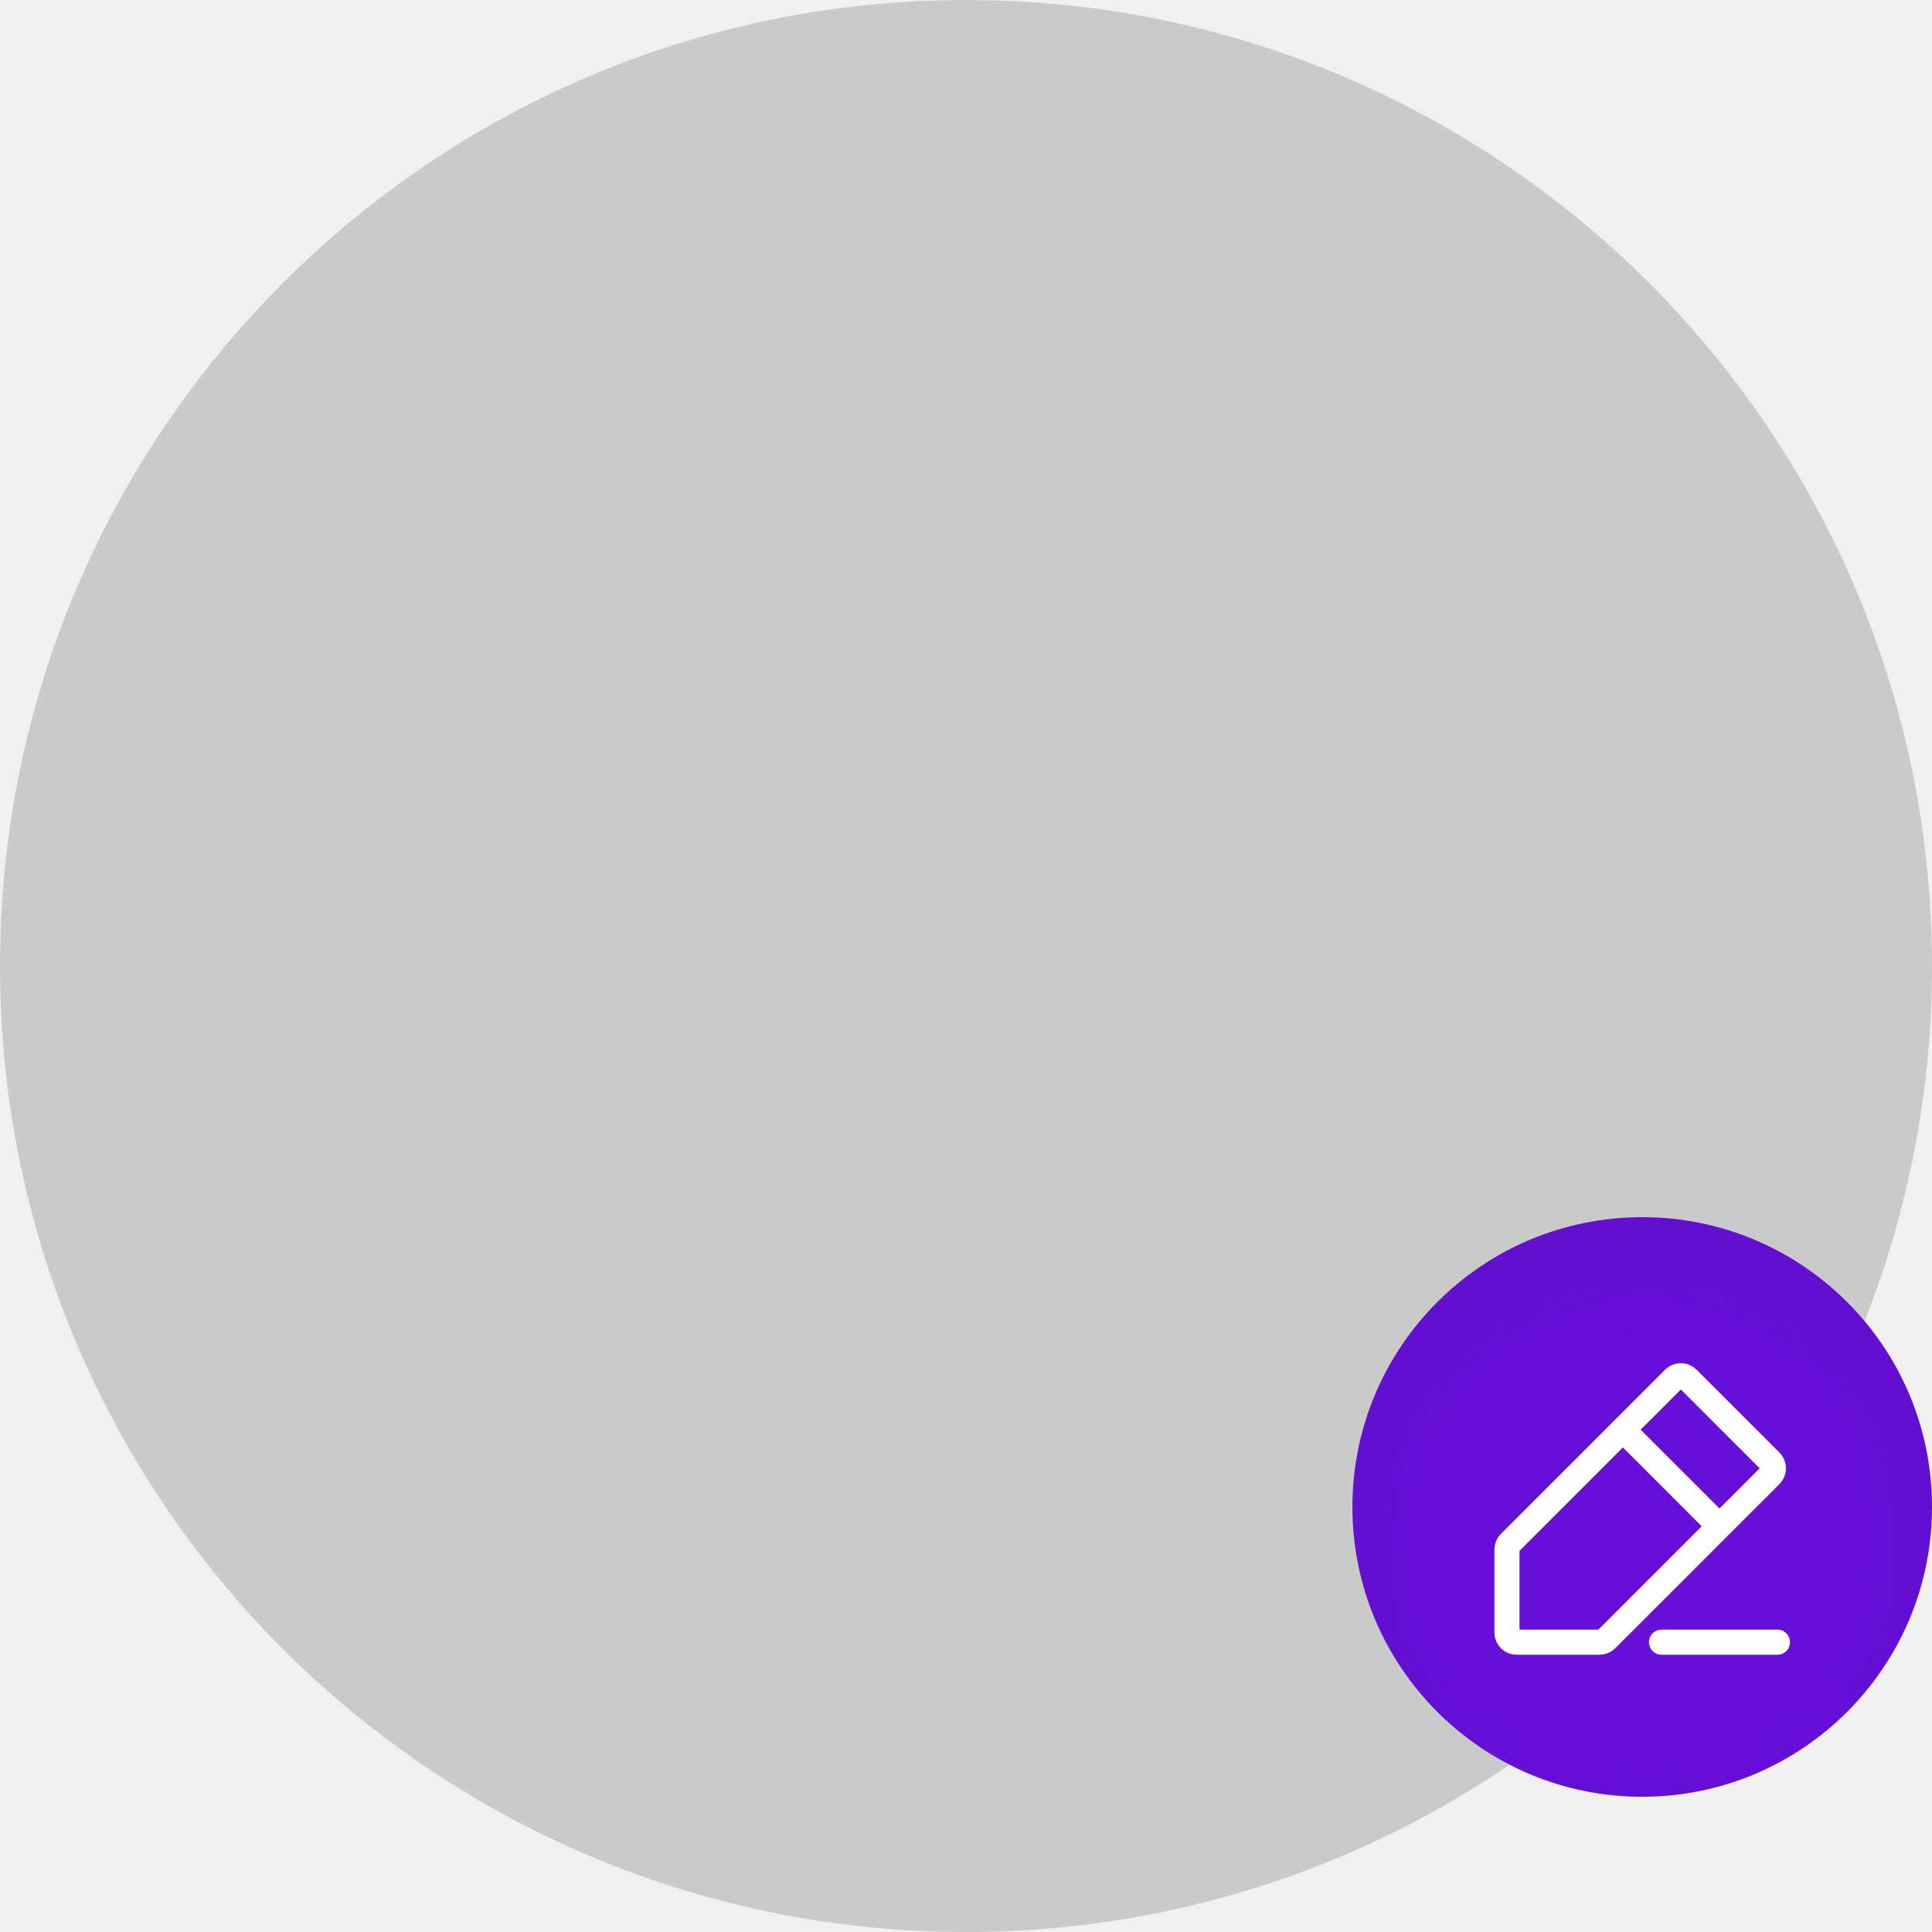
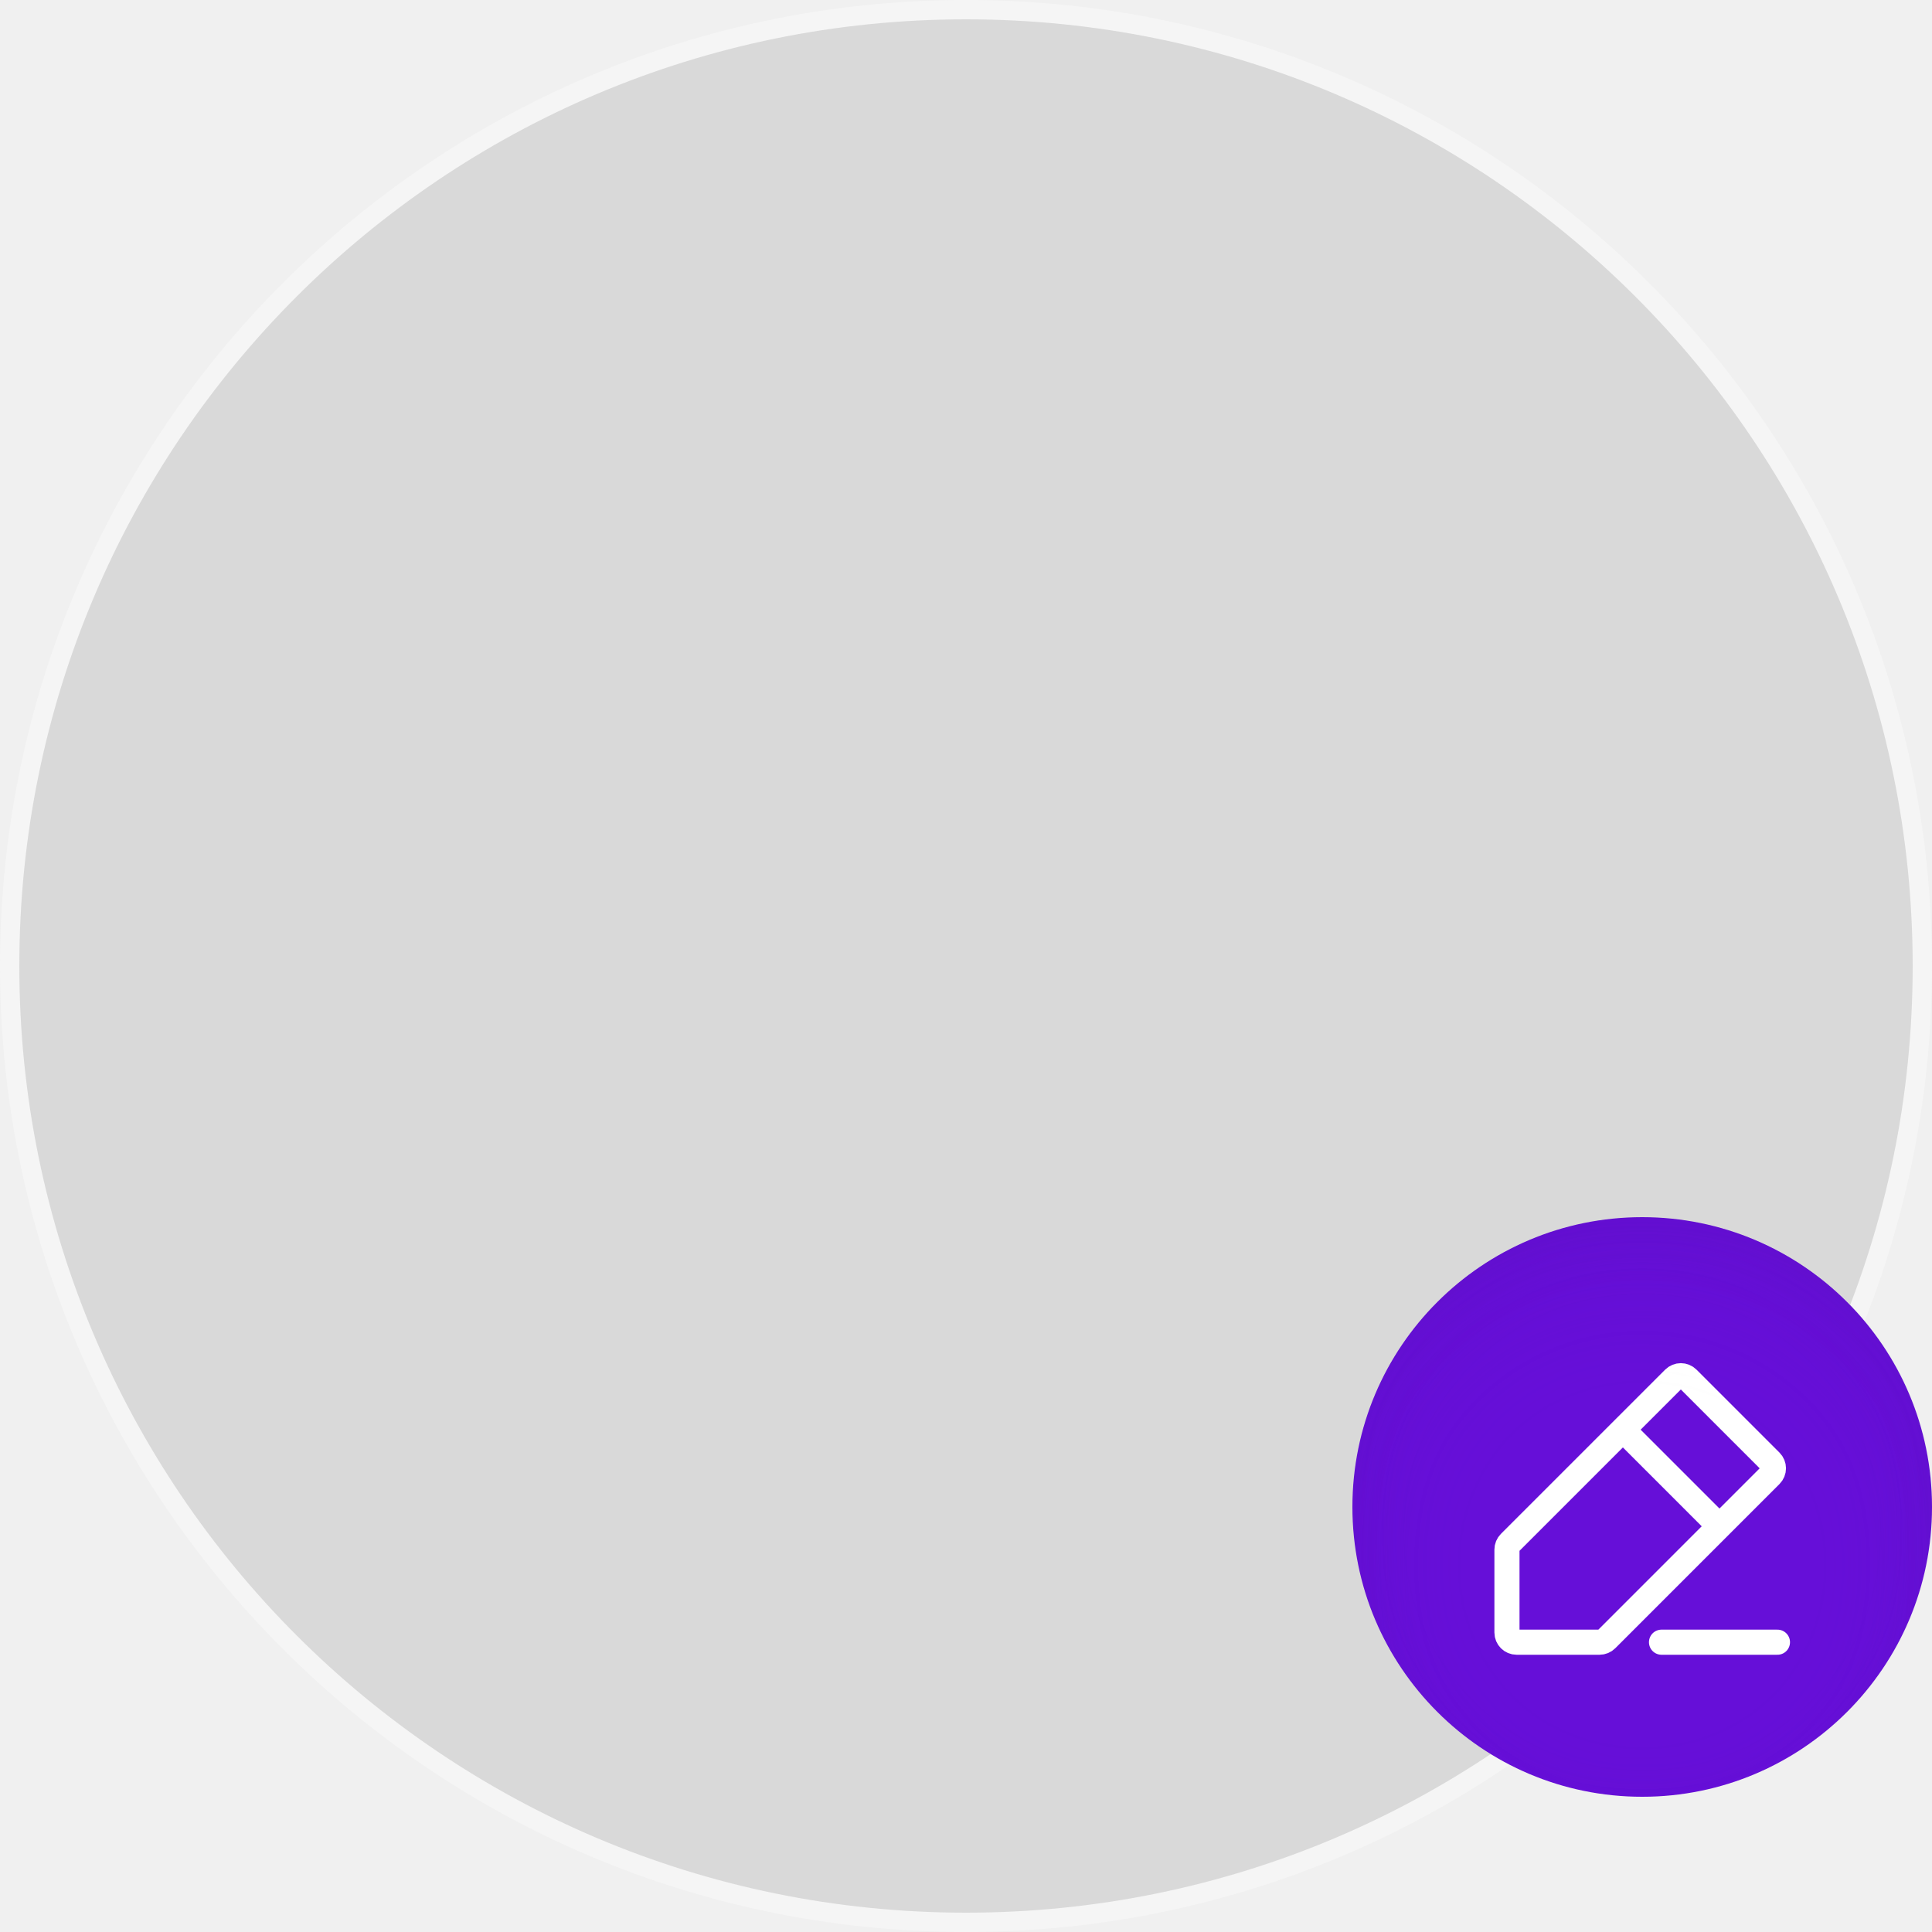
<svg xmlns="http://www.w3.org/2000/svg" width="100" height="100" viewBox="0 0 100 100" fill="none">
-   <rect width="100" height="100" rx="50" fill="#CACACA" />
+   <circle cx="50" cy="50" r="49.5" fill="#D9D9D9" stroke="#F5F5F5" />
  <g filter="url(#filter0_ii_3831_56954)">
    <rect x="70" y="63" width="30" height="30" rx="15" fill="#660FD8" />
    <g clip-path="url(#clip0_3831_56954)">
      <path d="M84 74L78.146 79.854C78.053 79.947 78 80.075 78 80.207V84.5C78 84.776 78.224 85 78.5 85H82.793C82.925 85 83.053 84.947 83.146 84.854L89 79M84 74L86.646 71.354C86.842 71.158 87.158 71.158 87.354 71.354L91.646 75.646C91.842 75.842 91.842 76.158 91.646 76.354L89 79M84 74L89 79M86 85H92" stroke="white" stroke-width="1.3" stroke-linecap="round" />
    </g>
  </g>
  <defs>
    <filter id="filter0_ii_3831_56954" x="70" y="63" width="30" height="33" filterUnits="userSpaceOnUse" color-interpolation-filters="sRGB">
      <feFlood flood-opacity="0" result="BackgroundImageFix" />
      <feBlend mode="normal" in="SourceGraphic" in2="BackgroundImageFix" result="shape" />
      <feColorMatrix in="SourceAlpha" type="matrix" values="0 0 0 0 0 0 0 0 0 0 0 0 0 0 0 0 0 0 127 0" result="hardAlpha" />
      <feOffset dy="3" />
      <feGaussianBlur stdDeviation="3" />
      <feComposite in2="hardAlpha" operator="arithmetic" k2="-1" k3="1" />
      <feColorMatrix type="matrix" values="0 0 0 0 0.893 0 0 0 0 0.893 0 0 0 0 0.893 0 0 0 0.2 0" />
      <feBlend mode="multiply" in2="shape" result="effect1_innerShadow_3831_56954" />
      <feColorMatrix in="SourceAlpha" type="matrix" values="0 0 0 0 0 0 0 0 0 0 0 0 0 0 0 0 0 0 127 0" result="hardAlpha" />
      <feOffset dy="1.3" />
      <feGaussianBlur stdDeviation="1.5" />
      <feComposite in2="hardAlpha" operator="arithmetic" k2="-1" k3="1" />
      <feColorMatrix type="matrix" values="0 0 0 0 0.894 0 0 0 0 0.894 0 0 0 0 0.894 0 0 0 0.2 0" />
      <feBlend mode="multiply" in2="effect1_innerShadow_3831_56954" result="effect2_innerShadow_3831_56954" />
    </filter>
    <clipPath id="clip0_3831_56954">
      <rect width="16" height="16" fill="white" transform="translate(77 70)" />
    </clipPath>
  </defs>
</svg>
